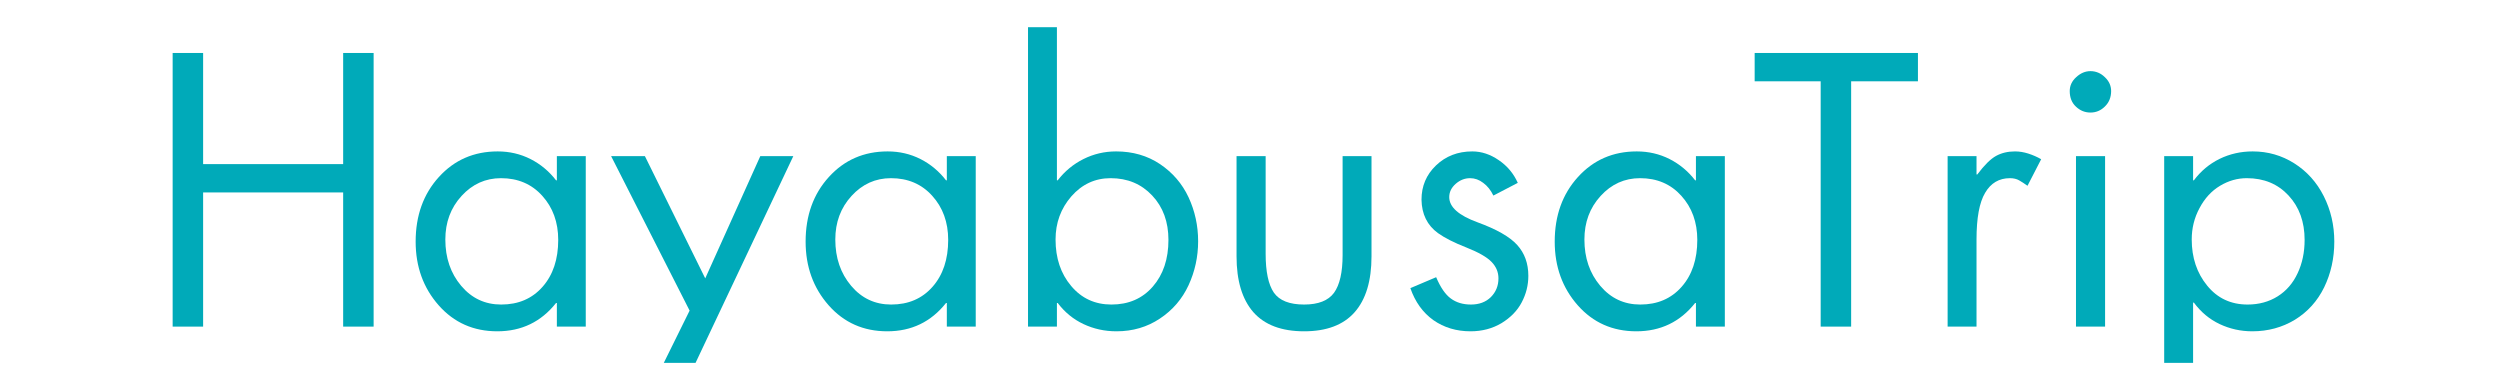
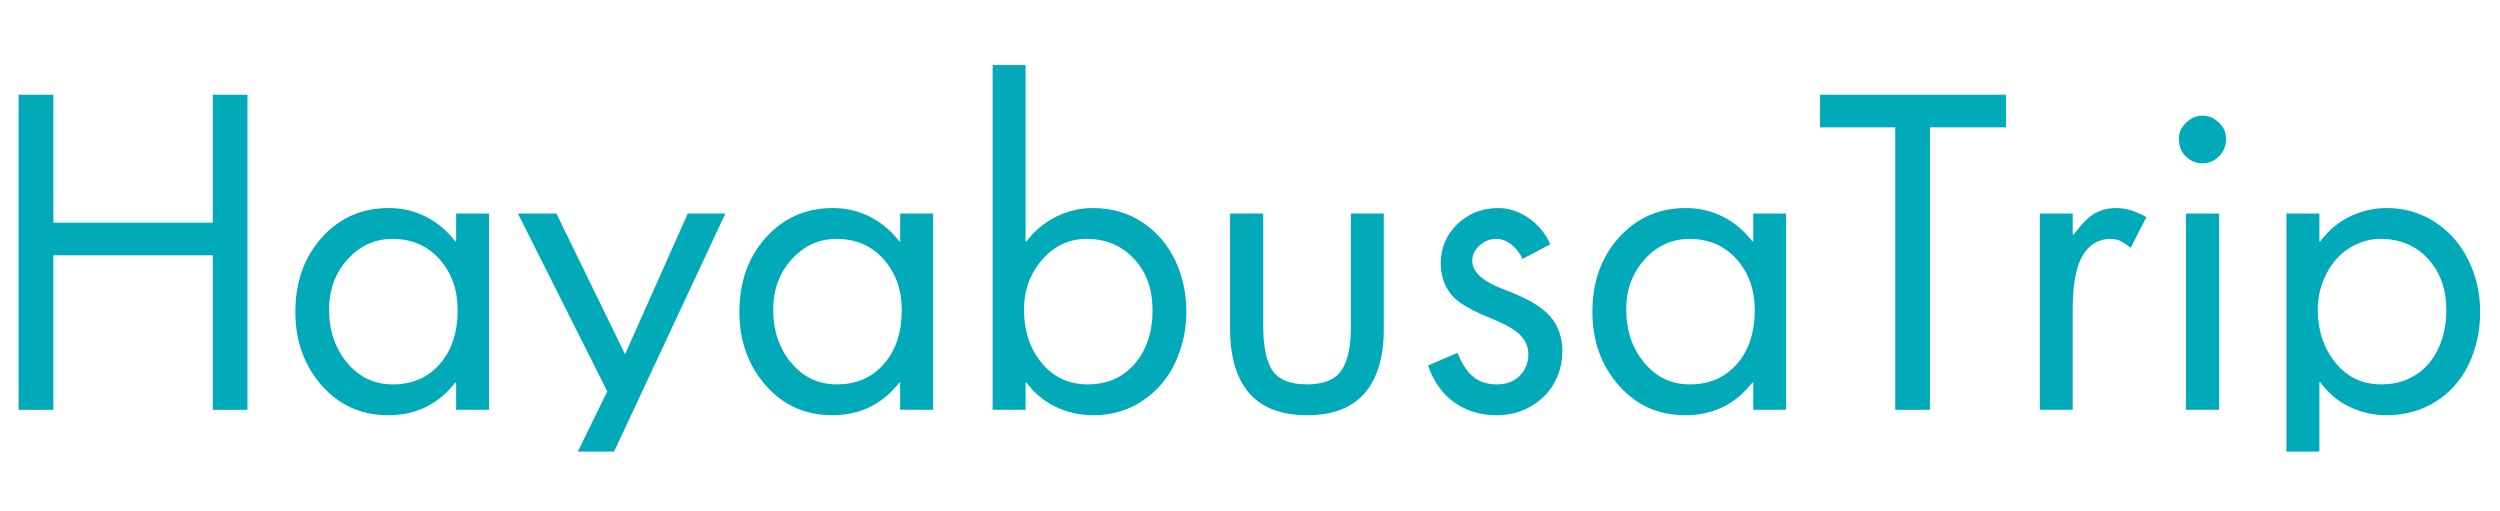
- <svg xmlns="http://www.w3.org/2000/svg" width="200" zoomAndPan="magnify" viewBox="0 0 194.25 30" height="30" preserveAspectRatio="xMidYMid meet" version="1.0">
+ <svg xmlns="http://www.w3.org/2000/svg" width="196" zoomAndPan="magnify" viewBox="2 0 146 30" height="40" preserveAspectRatio="xMidYMid meet" version="1.0">
  <defs>
-     <g />
-     <clipPath id="cfa69542db">
-       <path d="M 46 12 L 61 12 L 61 29.031 L 46 29.031 Z M 46 12 " clip-rule="nonzero" />
+     <clipPath id="1e06cd930e">
+       <path d="M 2.418 5 L 17 5 L 17 25 L 2.418 25 Z M 2.418 5 " clip-rule="nonzero" />
    </clipPath>
-     <clipPath id="fff5c8d961">
-       <path d="M 170 12 L 184 12 L 184 29.031 L 170 29.031 Z M 170 12 " clip-rule="nonzero" />
+     <clipPath id="7ce098aab8">
+       <path d="M 31.941 12.141 L 44.496 12.141 L 44.496 26.555 L 31.941 26.555 Z M 31.941 12.141 " clip-rule="nonzero" />
+     </clipPath>
+     <clipPath id="88ca555fdc">
+       <path d="M 135.727 12.141 L 147.441 12.141 L 147.441 26.555 L 135.727 26.555 Z M 135.727 12.141 " clip-rule="nonzero" />
    </clipPath>
  </defs>
-   <g fill="#00aab9" fill-opacity="1">
-     <g transform="translate(8.60876, 26.12905)">
-       <g>
-         <path d="M 4.766 -21.891 L 4.766 -13 L 15.969 -13 L 15.969 -21.891 L 18.406 -21.891 L 18.406 0 L 15.969 0 L 15.969 -10.734 L 4.766 -10.734 L 4.766 0 L 2.328 0 L 2.328 -21.891 Z M 4.766 -21.891 " />
-       </g>
-     </g>
+   <g clip-path="url(#1e06cd930e)">
+     <path fill="#00aab9" d="M 4.637 5.57 L 4.637 13.094 L 14.012 13.094 L 14.012 5.57 L 16.051 5.57 L 16.051 24.098 L 14.012 24.098 L 14.012 15.012 L 4.637 15.012 L 4.637 24.098 L 2.594 24.098 L 2.594 5.57 Z M 4.637 5.57 " fill-opacity="1" fill-rule="nonzero" />
  </g>
-   <g fill="#00aab9" fill-opacity="1">
-     <g transform="translate(29.32974, 26.12905)">
-       <g>
-         <path d="M 12.344 -11.703 L 12.344 -13.641 L 14.656 -13.641 L 14.656 0 L 12.344 0 L 12.344 -1.891 L 12.281 -1.891 C 11.082 -0.379 9.516 0.375 7.578 0.375 C 5.68 0.375 4.117 -0.316 2.891 -1.703 C 1.66 -3.098 1.047 -4.797 1.047 -6.797 C 1.047 -8.879 1.664 -10.602 2.906 -11.969 C 4.145 -13.332 5.711 -14.016 7.609 -14.016 C 8.555 -14.016 9.43 -13.812 10.234 -13.406 C 11.035 -13 11.719 -12.43 12.281 -11.703 Z M 7.875 -11.875 C 6.633 -11.875 5.582 -11.398 4.719 -10.453 C 3.852 -9.504 3.422 -8.344 3.422 -6.969 C 3.422 -5.5 3.844 -4.266 4.688 -3.266 C 5.531 -2.266 6.598 -1.766 7.891 -1.766 C 9.266 -1.766 10.367 -2.238 11.203 -3.188 C 12.035 -4.133 12.453 -5.383 12.453 -6.938 C 12.453 -8.352 12.023 -9.531 11.172 -10.469 C 10.328 -11.406 9.227 -11.875 7.875 -11.875 Z M 7.875 -11.875 " />
-       </g>
-     </g>
+   <path fill="#00aab9" d="M 28.32 14.191 L 28.32 12.555 L 30.254 12.555 L 30.254 24.098 L 28.32 24.098 L 28.32 22.496 L 28.27 22.496 C 27.266 23.777 25.953 24.414 24.332 24.414 C 22.742 24.414 21.434 23.828 20.41 22.656 C 19.379 21.477 18.867 20.039 18.867 18.344 C 18.867 16.582 19.383 15.125 20.422 13.969 C 21.457 12.816 22.77 12.234 24.359 12.234 C 25.148 12.234 25.883 12.406 26.555 12.75 C 27.227 13.094 27.797 13.578 28.27 14.191 Z M 24.582 14.047 C 23.539 14.047 22.66 14.449 21.938 15.25 C 21.211 16.055 20.852 17.035 20.852 18.199 C 20.852 19.441 21.207 20.488 21.914 21.332 C 22.617 22.18 23.512 22.602 24.594 22.602 C 25.742 22.602 26.668 22.203 27.367 21.398 C 28.062 20.602 28.41 19.543 28.41 18.227 C 28.41 17.031 28.051 16.031 27.34 15.238 C 26.633 14.445 25.711 14.047 24.582 14.047 Z M 24.582 14.047 " fill-opacity="1" fill-rule="nonzero" />
+   <g clip-path="url(#7ce098aab8)">
+     <path fill="#00aab9" d="M 34.215 12.555 L 38.254 20.832 L 41.941 12.555 L 44.152 12.555 L 35.719 30.59 L 33.508 30.59 L 37.207 23.012 L 31.953 12.555 Z M 34.215 12.555 " fill-opacity="1" fill-rule="nonzero" />
  </g>
-   <g clip-path="url(#cfa69542db)">
-     <g fill="#00aab9" fill-opacity="1">
-       <g transform="translate(46.07484, 26.12905)">
-         <g>
-           <path d="M 2.641 -13.641 L 7.469 -3.859 L 11.875 -13.641 L 14.516 -13.641 L 4.438 7.672 L 1.797 7.672 L 6.219 -1.281 L -0.062 -13.641 Z M 2.641 -13.641 " />
-         </g>
-       </g>
-     </g>
-   </g>
-   <g fill="#00aab9" fill-opacity="1">
-     <g transform="translate(60.52729, 26.12905)">
-       <g>
-         <path d="M 12.344 -11.703 L 12.344 -13.641 L 14.656 -13.641 L 14.656 0 L 12.344 0 L 12.344 -1.891 L 12.281 -1.891 C 11.082 -0.379 9.516 0.375 7.578 0.375 C 5.68 0.375 4.117 -0.316 2.891 -1.703 C 1.66 -3.098 1.047 -4.797 1.047 -6.797 C 1.047 -8.879 1.664 -10.602 2.906 -11.969 C 4.145 -13.332 5.711 -14.016 7.609 -14.016 C 8.555 -14.016 9.43 -13.812 10.234 -13.406 C 11.035 -13 11.719 -12.43 12.281 -11.703 Z M 7.875 -11.875 C 6.633 -11.875 5.582 -11.398 4.719 -10.453 C 3.852 -9.504 3.422 -8.344 3.422 -6.969 C 3.422 -5.5 3.844 -4.266 4.688 -3.266 C 5.531 -2.266 6.598 -1.766 7.891 -1.766 C 9.266 -1.766 10.367 -2.238 11.203 -3.188 C 12.035 -4.133 12.453 -5.383 12.453 -6.938 C 12.453 -8.352 12.023 -9.531 11.172 -10.469 C 10.328 -11.406 9.227 -11.875 7.875 -11.875 Z M 7.875 -11.875 " />
-       </g>
-     </g>
-   </g>
-   <g fill="#00aab9" fill-opacity="1">
-     <g transform="translate(77.27239, 26.12905)">
-       <g>
-         <path d="M 4.406 -23.953 L 4.406 -11.703 L 4.469 -11.703 C 5.031 -12.43 5.719 -13 6.531 -13.406 C 7.344 -13.812 8.211 -14.016 9.141 -14.016 C 10.473 -14.016 11.645 -13.676 12.656 -13 C 13.664 -12.32 14.426 -11.438 14.938 -10.344 C 15.445 -9.25 15.703 -8.078 15.703 -6.828 C 15.703 -5.586 15.445 -4.414 14.938 -3.312 C 14.426 -2.207 13.66 -1.316 12.641 -0.641 C 11.629 0.035 10.473 0.375 9.172 0.375 C 8.223 0.375 7.344 0.18 6.531 -0.203 C 5.719 -0.586 5.031 -1.148 4.469 -1.891 L 4.406 -1.891 L 4.406 0 L 2.094 0 L 2.094 -23.953 Z M 8.703 -11.875 C 7.461 -11.875 6.414 -11.391 5.562 -10.422 C 4.719 -9.453 4.297 -8.301 4.297 -6.969 C 4.297 -5.477 4.711 -4.238 5.547 -3.25 C 6.379 -2.258 7.453 -1.766 8.766 -1.766 C 10.141 -1.766 11.242 -2.242 12.078 -3.203 C 12.91 -4.16 13.328 -5.406 13.328 -6.938 C 13.328 -8.383 12.895 -9.566 12.031 -10.484 C 11.164 -11.41 10.055 -11.875 8.703 -11.875 Z M 8.703 -11.875 " />
-       </g>
-     </g>
-   </g>
-   <g fill="#00aab9" fill-opacity="1">
-     <g transform="translate(94.01749, 26.12905)">
-       <g>
-         <path d="M 4.359 -13.641 L 4.359 -5.828 C 4.359 -4.398 4.578 -3.363 5.016 -2.719 C 5.461 -2.082 6.27 -1.766 7.438 -1.766 C 8.57 -1.766 9.367 -2.078 9.828 -2.703 C 10.285 -3.336 10.516 -4.344 10.516 -5.719 L 10.516 -13.641 L 12.828 -13.641 L 12.828 -5.625 C 12.828 -3.656 12.375 -2.16 11.469 -1.141 C 10.57 -0.129 9.227 0.375 7.438 0.375 C 5.633 0.375 4.281 -0.133 3.375 -1.156 C 2.477 -2.188 2.031 -3.676 2.031 -5.625 L 2.031 -13.641 Z M 4.359 -13.641 " />
-       </g>
-     </g>
-   </g>
-   <g fill="#00aab9" fill-opacity="1">
-     <g transform="translate(108.8762, 26.12905)">
-       <g>
-         <path d="M 7.719 -10.484 C 7.508 -10.922 7.238 -11.258 6.906 -11.5 C 6.582 -11.75 6.234 -11.875 5.859 -11.875 C 5.43 -11.875 5.047 -11.723 4.703 -11.422 C 4.359 -11.117 4.188 -10.766 4.188 -10.359 C 4.188 -9.566 4.941 -8.895 6.453 -8.344 C 7.973 -7.789 9.031 -7.188 9.625 -6.531 C 10.219 -5.875 10.516 -5.051 10.516 -4.062 C 10.516 -3.312 10.336 -2.602 9.984 -1.938 C 9.641 -1.281 9.102 -0.727 8.375 -0.281 C 7.645 0.156 6.816 0.375 5.891 0.375 C 4.766 0.375 3.773 0.078 2.922 -0.516 C 2.078 -1.117 1.461 -1.973 1.078 -3.078 L 3.141 -3.953 C 3.484 -3.141 3.875 -2.57 4.312 -2.25 C 4.75 -1.926 5.285 -1.766 5.922 -1.766 C 6.578 -1.766 7.109 -1.961 7.516 -2.359 C 7.922 -2.766 8.125 -3.266 8.125 -3.859 C 8.125 -4.359 7.941 -4.797 7.578 -5.172 C 7.211 -5.555 6.539 -5.941 5.562 -6.328 C 4.582 -6.711 3.82 -7.098 3.281 -7.484 C 2.426 -8.109 1.988 -9 1.969 -10.156 C 1.969 -11.238 2.352 -12.148 3.125 -12.891 C 3.906 -13.641 4.875 -14.016 6.031 -14.016 C 6.77 -14.016 7.477 -13.781 8.156 -13.312 C 8.832 -12.852 9.336 -12.25 9.672 -11.5 Z M 7.719 -10.484 " />
-       </g>
-     </g>
-   </g>
-   <g fill="#00aab9" fill-opacity="1">
-     <g transform="translate(120.4556, 26.12905)">
-       <g>
-         <path d="M 12.344 -11.703 L 12.344 -13.641 L 14.656 -13.641 L 14.656 0 L 12.344 0 L 12.344 -1.891 L 12.281 -1.891 C 11.082 -0.379 9.516 0.375 7.578 0.375 C 5.68 0.375 4.117 -0.316 2.891 -1.703 C 1.66 -3.098 1.047 -4.797 1.047 -6.797 C 1.047 -8.879 1.664 -10.602 2.906 -11.969 C 4.145 -13.332 5.711 -14.016 7.609 -14.016 C 8.555 -14.016 9.43 -13.812 10.234 -13.406 C 11.035 -13 11.719 -12.43 12.281 -11.703 Z M 7.875 -11.875 C 6.633 -11.875 5.582 -11.398 4.719 -10.453 C 3.852 -9.504 3.422 -8.344 3.422 -6.969 C 3.422 -5.5 3.844 -4.266 4.688 -3.266 C 5.531 -2.266 6.598 -1.766 7.891 -1.766 C 9.266 -1.766 10.367 -2.238 11.203 -3.188 C 12.035 -4.133 12.453 -5.383 12.453 -6.938 C 12.453 -8.352 12.023 -9.531 11.172 -10.469 C 10.328 -11.406 9.227 -11.875 7.875 -11.875 Z M 7.875 -11.875 " />
-       </g>
-     </g>
-   </g>
-   <g fill="#00aab9" fill-opacity="1">
-     <g transform="translate(137.2007, 26.12905)">
-       <g>
-         <path d="M 13.359 -21.891 L 13.359 -19.625 L 8.016 -19.625 L 8.016 0 L 5.578 0 L 5.578 -19.625 L 0.297 -19.625 L 0.297 -21.891 Z M 13.359 -21.891 " />
-       </g>
-     </g>
-   </g>
-   <g fill="#00aab9" fill-opacity="1">
-     <g transform="translate(150.8406, 26.12905)">
-       <g>
-         <path d="M 8.484 -11.266 C 8.242 -11.441 8.02 -11.586 7.812 -11.703 C 7.613 -11.816 7.367 -11.875 7.078 -11.875 C 6.211 -11.875 5.551 -11.484 5.094 -10.703 C 4.633 -9.93 4.406 -8.688 4.406 -6.969 L 4.406 0 L 2.094 0 L 2.094 -13.641 L 4.406 -13.641 L 4.406 -12.172 L 4.469 -12.172 C 5.031 -12.922 5.531 -13.414 5.969 -13.656 C 6.406 -13.895 6.91 -14.016 7.484 -14.016 C 7.836 -14.016 8.191 -13.957 8.547 -13.844 C 8.91 -13.727 9.254 -13.578 9.578 -13.391 Z M 8.484 -11.266 " />
-       </g>
-     </g>
-   </g>
-   <g fill="#00aab9" fill-opacity="1">
-     <g transform="translate(160.5626, 26.12905)">
-       <g>
-         <path d="M 4.969 -13.641 L 4.969 0 L 2.641 0 L 2.641 -13.641 Z M 2.141 -18.844 C 2.141 -19.27 2.312 -19.641 2.656 -19.953 C 3 -20.273 3.379 -20.438 3.797 -20.438 C 4.242 -20.438 4.629 -20.273 4.953 -19.953 C 5.285 -19.641 5.453 -19.27 5.453 -18.844 C 5.453 -18.344 5.285 -17.93 4.953 -17.609 C 4.629 -17.285 4.242 -17.125 3.797 -17.125 C 3.359 -17.125 2.973 -17.281 2.641 -17.594 C 2.305 -17.906 2.141 -18.32 2.141 -18.844 Z M 2.141 -18.844 " />
-       </g>
-     </g>
-   </g>
-   <g clip-path="url(#fff5c8d961)">
-     <g fill="#00aab9" fill-opacity="1">
-       <g transform="translate(168.1661, 26.12905)">
-         <g>
-           <path d="M 4.469 -1.922 L 4.406 -1.922 L 4.406 7.672 L 2.094 7.672 L 2.094 -13.641 L 4.406 -13.641 L 4.406 -11.703 L 4.469 -11.703 C 5.031 -12.453 5.719 -13.023 6.531 -13.422 C 7.344 -13.816 8.223 -14.016 9.172 -14.016 C 10.391 -14.016 11.5 -13.695 12.5 -13.062 C 13.508 -12.426 14.297 -11.551 14.859 -10.438 C 15.422 -9.32 15.703 -8.109 15.703 -6.797 C 15.703 -5.473 15.43 -4.254 14.891 -3.141 C 14.348 -2.035 13.566 -1.172 12.547 -0.547 C 11.535 0.066 10.398 0.375 9.141 0.375 C 8.211 0.375 7.344 0.18 6.531 -0.203 C 5.719 -0.586 5.031 -1.16 4.469 -1.922 Z M 8.703 -11.875 C 7.953 -11.875 7.238 -11.672 6.562 -11.266 C 5.883 -10.859 5.336 -10.266 4.922 -9.484 C 4.504 -8.711 4.297 -7.875 4.297 -6.969 C 4.297 -5.52 4.707 -4.289 5.531 -3.281 C 6.352 -2.27 7.43 -1.766 8.766 -1.766 C 9.672 -1.766 10.473 -1.984 11.172 -2.422 C 11.867 -2.859 12.398 -3.473 12.766 -4.266 C 13.141 -5.055 13.328 -5.945 13.328 -6.938 C 13.328 -8.383 12.898 -9.566 12.047 -10.484 C 11.191 -11.41 10.078 -11.875 8.703 -11.875 Z M 8.703 -11.875 " />
-         </g>
-       </g>
-     </g>
+   <path fill="#00aab9" d="M 54.43 14.191 L 54.43 12.555 L 56.367 12.555 L 56.367 24.098 L 54.43 24.098 L 54.43 22.496 L 54.379 22.496 C 53.375 23.777 52.062 24.414 50.441 24.414 C 48.855 24.414 47.547 23.828 46.52 22.656 C 45.488 21.477 44.977 20.039 44.977 18.344 C 44.977 16.582 45.492 15.125 46.531 13.969 C 47.57 12.816 48.879 12.234 50.469 12.234 C 51.262 12.234 51.992 12.406 52.664 12.75 C 53.336 13.094 53.906 13.578 54.379 14.191 Z M 50.691 14.047 C 49.652 14.047 48.773 14.449 48.051 15.25 C 47.324 16.055 46.965 17.035 46.965 18.199 C 46.965 19.441 47.316 20.488 48.023 21.332 C 48.73 22.18 49.621 22.602 50.703 22.602 C 51.855 22.602 52.777 22.203 53.477 21.398 C 54.172 20.602 54.523 19.543 54.523 18.227 C 54.523 17.031 54.164 16.031 53.449 15.238 C 52.746 14.445 51.82 14.047 50.691 14.047 Z M 50.691 14.047 " fill-opacity="1" fill-rule="nonzero" />
+   <path fill="#00aab9" d="M 61.805 3.824 L 61.805 14.191 L 61.855 14.191 C 62.324 13.578 62.902 13.094 63.582 12.75 C 64.262 12.406 64.988 12.234 65.766 12.234 C 66.879 12.234 67.859 12.523 68.707 13.094 C 69.551 13.672 70.188 14.418 70.617 15.344 C 71.043 16.27 71.258 17.262 71.258 18.32 C 71.258 19.371 71.043 20.363 70.617 21.293 C 70.188 22.23 69.547 22.984 68.695 23.555 C 67.848 24.129 66.879 24.414 65.793 24.414 C 64.996 24.414 64.262 24.25 63.582 23.926 C 62.902 23.602 62.324 23.125 61.855 22.496 L 61.805 22.496 L 61.805 24.098 L 59.867 24.098 L 59.867 3.824 Z M 65.398 14.047 C 64.359 14.047 63.484 14.457 62.77 15.277 C 62.062 16.098 61.711 17.074 61.711 18.199 C 61.711 19.461 62.059 20.512 62.758 21.348 C 63.453 22.188 64.352 22.602 65.453 22.602 C 66.602 22.602 67.523 22.199 68.223 21.387 C 68.922 20.578 69.27 19.523 69.27 18.227 C 69.27 17.004 68.906 16 68.184 15.223 C 67.457 14.441 66.531 14.047 65.398 14.047 Z M 65.398 14.047 " fill-opacity="1" fill-rule="nonzero" />
+   <path fill="#00aab9" d="M 75.777 12.555 L 75.777 19.164 C 75.777 20.375 75.961 21.25 76.328 21.797 C 76.699 22.336 77.379 22.602 78.355 22.602 C 79.305 22.602 79.969 22.34 80.355 21.809 C 80.738 21.273 80.93 20.422 80.93 19.258 L 80.93 12.555 L 82.867 12.555 L 82.867 19.336 C 82.867 21.004 82.488 22.27 81.73 23.133 C 80.977 23.988 79.852 24.414 78.355 24.414 C 76.844 24.414 75.715 23.984 74.953 23.117 C 74.203 22.246 73.828 20.988 73.828 19.336 L 73.828 12.555 Z M 75.777 12.555 " fill-opacity="1" fill-rule="nonzero" />
+   <path fill="#00aab9" d="M 91.027 15.223 C 90.852 14.855 90.625 14.57 90.348 14.363 C 90.074 14.152 89.785 14.047 89.469 14.047 C 89.109 14.047 88.789 14.176 88.504 14.43 C 88.215 14.688 88.07 14.988 88.07 15.332 C 88.07 16 88.703 16.57 89.969 17.035 C 91.238 17.504 92.125 18.016 92.621 18.57 C 93.117 19.125 93.367 19.824 93.367 20.66 C 93.367 21.293 93.219 21.895 92.922 22.457 C 92.637 23.012 92.184 23.484 91.574 23.859 C 90.965 24.23 90.27 24.414 89.496 24.414 C 88.555 24.414 87.723 24.164 87.012 23.66 C 86.305 23.152 85.789 22.43 85.469 21.492 L 87.195 20.75 C 87.484 21.441 87.809 21.922 88.176 22.191 C 88.543 22.469 88.988 22.602 89.523 22.602 C 90.07 22.602 90.516 22.438 90.855 22.102 C 91.195 21.758 91.367 21.332 91.367 20.832 C 91.367 20.406 91.215 20.039 90.91 19.719 C 90.602 19.398 90.039 19.07 89.223 18.742 C 88.402 18.418 87.766 18.09 87.312 17.762 C 86.598 17.234 86.23 16.48 86.215 15.504 C 86.215 14.586 86.535 13.816 87.184 13.188 C 87.836 12.555 88.648 12.234 89.613 12.234 C 90.23 12.234 90.824 12.434 91.395 12.832 C 91.957 13.223 92.379 13.73 92.66 14.363 Z M 91.027 15.223 " fill-opacity="1" fill-rule="nonzero" />
+   <path fill="#00aab9" d="M 104.59 14.191 L 104.59 12.555 L 106.523 12.555 L 106.523 24.098 L 104.59 24.098 L 104.59 22.496 L 104.539 22.496 C 103.535 23.777 102.223 24.414 100.602 24.414 C 99.012 24.414 97.703 23.828 96.68 22.656 C 95.648 21.477 95.133 20.039 95.133 18.344 C 95.133 16.582 95.652 15.125 96.691 13.969 C 97.727 12.816 99.039 12.234 100.629 12.234 C 101.418 12.234 102.152 12.406 102.824 12.75 C 103.496 13.094 104.066 13.578 104.539 14.191 Z M 100.848 14.047 C 99.809 14.047 98.93 14.449 98.207 15.25 C 97.48 16.055 97.121 17.035 97.121 18.199 C 97.121 19.441 97.477 20.488 98.184 21.332 C 98.887 22.18 99.781 22.602 100.863 22.602 C 102.012 22.602 102.934 22.203 103.637 21.398 C 104.332 20.602 104.68 19.543 104.68 18.227 C 104.68 17.031 104.32 16.031 103.609 15.238 C 102.902 14.445 101.98 14.047 100.848 14.047 Z M 100.848 14.047 " fill-opacity="1" fill-rule="nonzero" />
+   <path fill="#00aab9" d="M 119.453 5.57 L 119.453 7.488 L 114.98 7.488 L 114.98 24.098 L 112.941 24.098 L 112.941 7.488 L 108.52 7.488 L 108.52 5.57 Z M 119.453 5.57 " fill-opacity="1" fill-rule="nonzero" />
+   <path fill="#00aab9" d="M 126.789 14.562 C 126.586 14.414 126.402 14.293 126.227 14.191 C 126.062 14.098 125.855 14.047 125.613 14.047 C 124.887 14.047 124.336 14.379 123.953 15.039 C 123.566 15.695 123.375 16.746 123.375 18.199 L 123.375 24.098 L 121.441 24.098 L 121.441 12.555 L 123.375 12.555 L 123.375 13.797 L 123.43 13.797 C 123.898 13.16 124.316 12.746 124.684 12.539 C 125.051 12.34 125.473 12.234 125.953 12.234 C 126.246 12.234 126.543 12.285 126.844 12.383 C 127.145 12.48 127.434 12.605 127.707 12.766 Z M 126.789 14.562 " fill-opacity="1" fill-rule="nonzero" />
+   <path fill="#00aab9" d="M 131.984 12.555 L 131.984 24.098 L 130.035 24.098 L 130.035 12.555 Z M 129.617 8.148 C 129.617 7.789 129.762 7.477 130.051 7.211 C 130.336 6.941 130.656 6.801 131.004 6.801 C 131.379 6.801 131.699 6.941 131.973 7.211 C 132.25 7.477 132.391 7.789 132.391 8.148 C 132.391 8.574 132.25 8.922 131.973 9.195 C 131.699 9.469 131.379 9.605 131.004 9.605 C 130.637 9.605 130.316 9.473 130.035 9.207 C 129.754 8.945 129.617 8.594 129.617 8.148 Z M 129.617 8.148 " fill-opacity="1" fill-rule="nonzero" />
+   <g clip-path="url(#88ca555fdc)">
+     <path fill="#00aab9" d="M 137.93 22.473 L 137.879 22.473 L 137.879 30.59 L 135.941 30.59 L 135.941 12.555 L 137.879 12.555 L 137.879 14.191 L 137.93 14.191 C 138.402 13.559 138.977 13.074 139.656 12.738 C 140.336 12.406 141.07 12.234 141.867 12.234 C 142.887 12.234 143.816 12.508 144.652 13.043 C 145.496 13.582 146.156 14.32 146.625 15.266 C 147.098 16.211 147.332 17.234 147.332 18.344 C 147.332 19.465 147.105 20.496 146.652 21.441 C 146.199 22.375 145.543 23.105 144.691 23.633 C 143.844 24.152 142.895 24.414 141.84 24.414 C 141.062 24.414 140.336 24.25 139.656 23.926 C 138.977 23.602 138.402 23.117 137.93 22.473 Z M 141.473 14.047 C 140.848 14.047 140.25 14.219 139.684 14.562 C 139.113 14.906 138.656 15.41 138.309 16.07 C 137.961 16.727 137.785 17.434 137.785 18.199 C 137.785 19.426 138.129 20.469 138.82 21.32 C 139.508 22.176 140.41 22.602 141.527 22.602 C 142.285 22.602 142.957 22.418 143.539 22.047 C 144.121 21.676 144.566 21.16 144.875 20.488 C 145.188 19.82 145.344 19.066 145.344 18.227 C 145.344 17.004 144.984 16 144.273 15.223 C 143.559 14.441 142.625 14.047 141.473 14.047 Z M 141.473 14.047 " fill-opacity="1" fill-rule="nonzero" />
  </g>
</svg>
